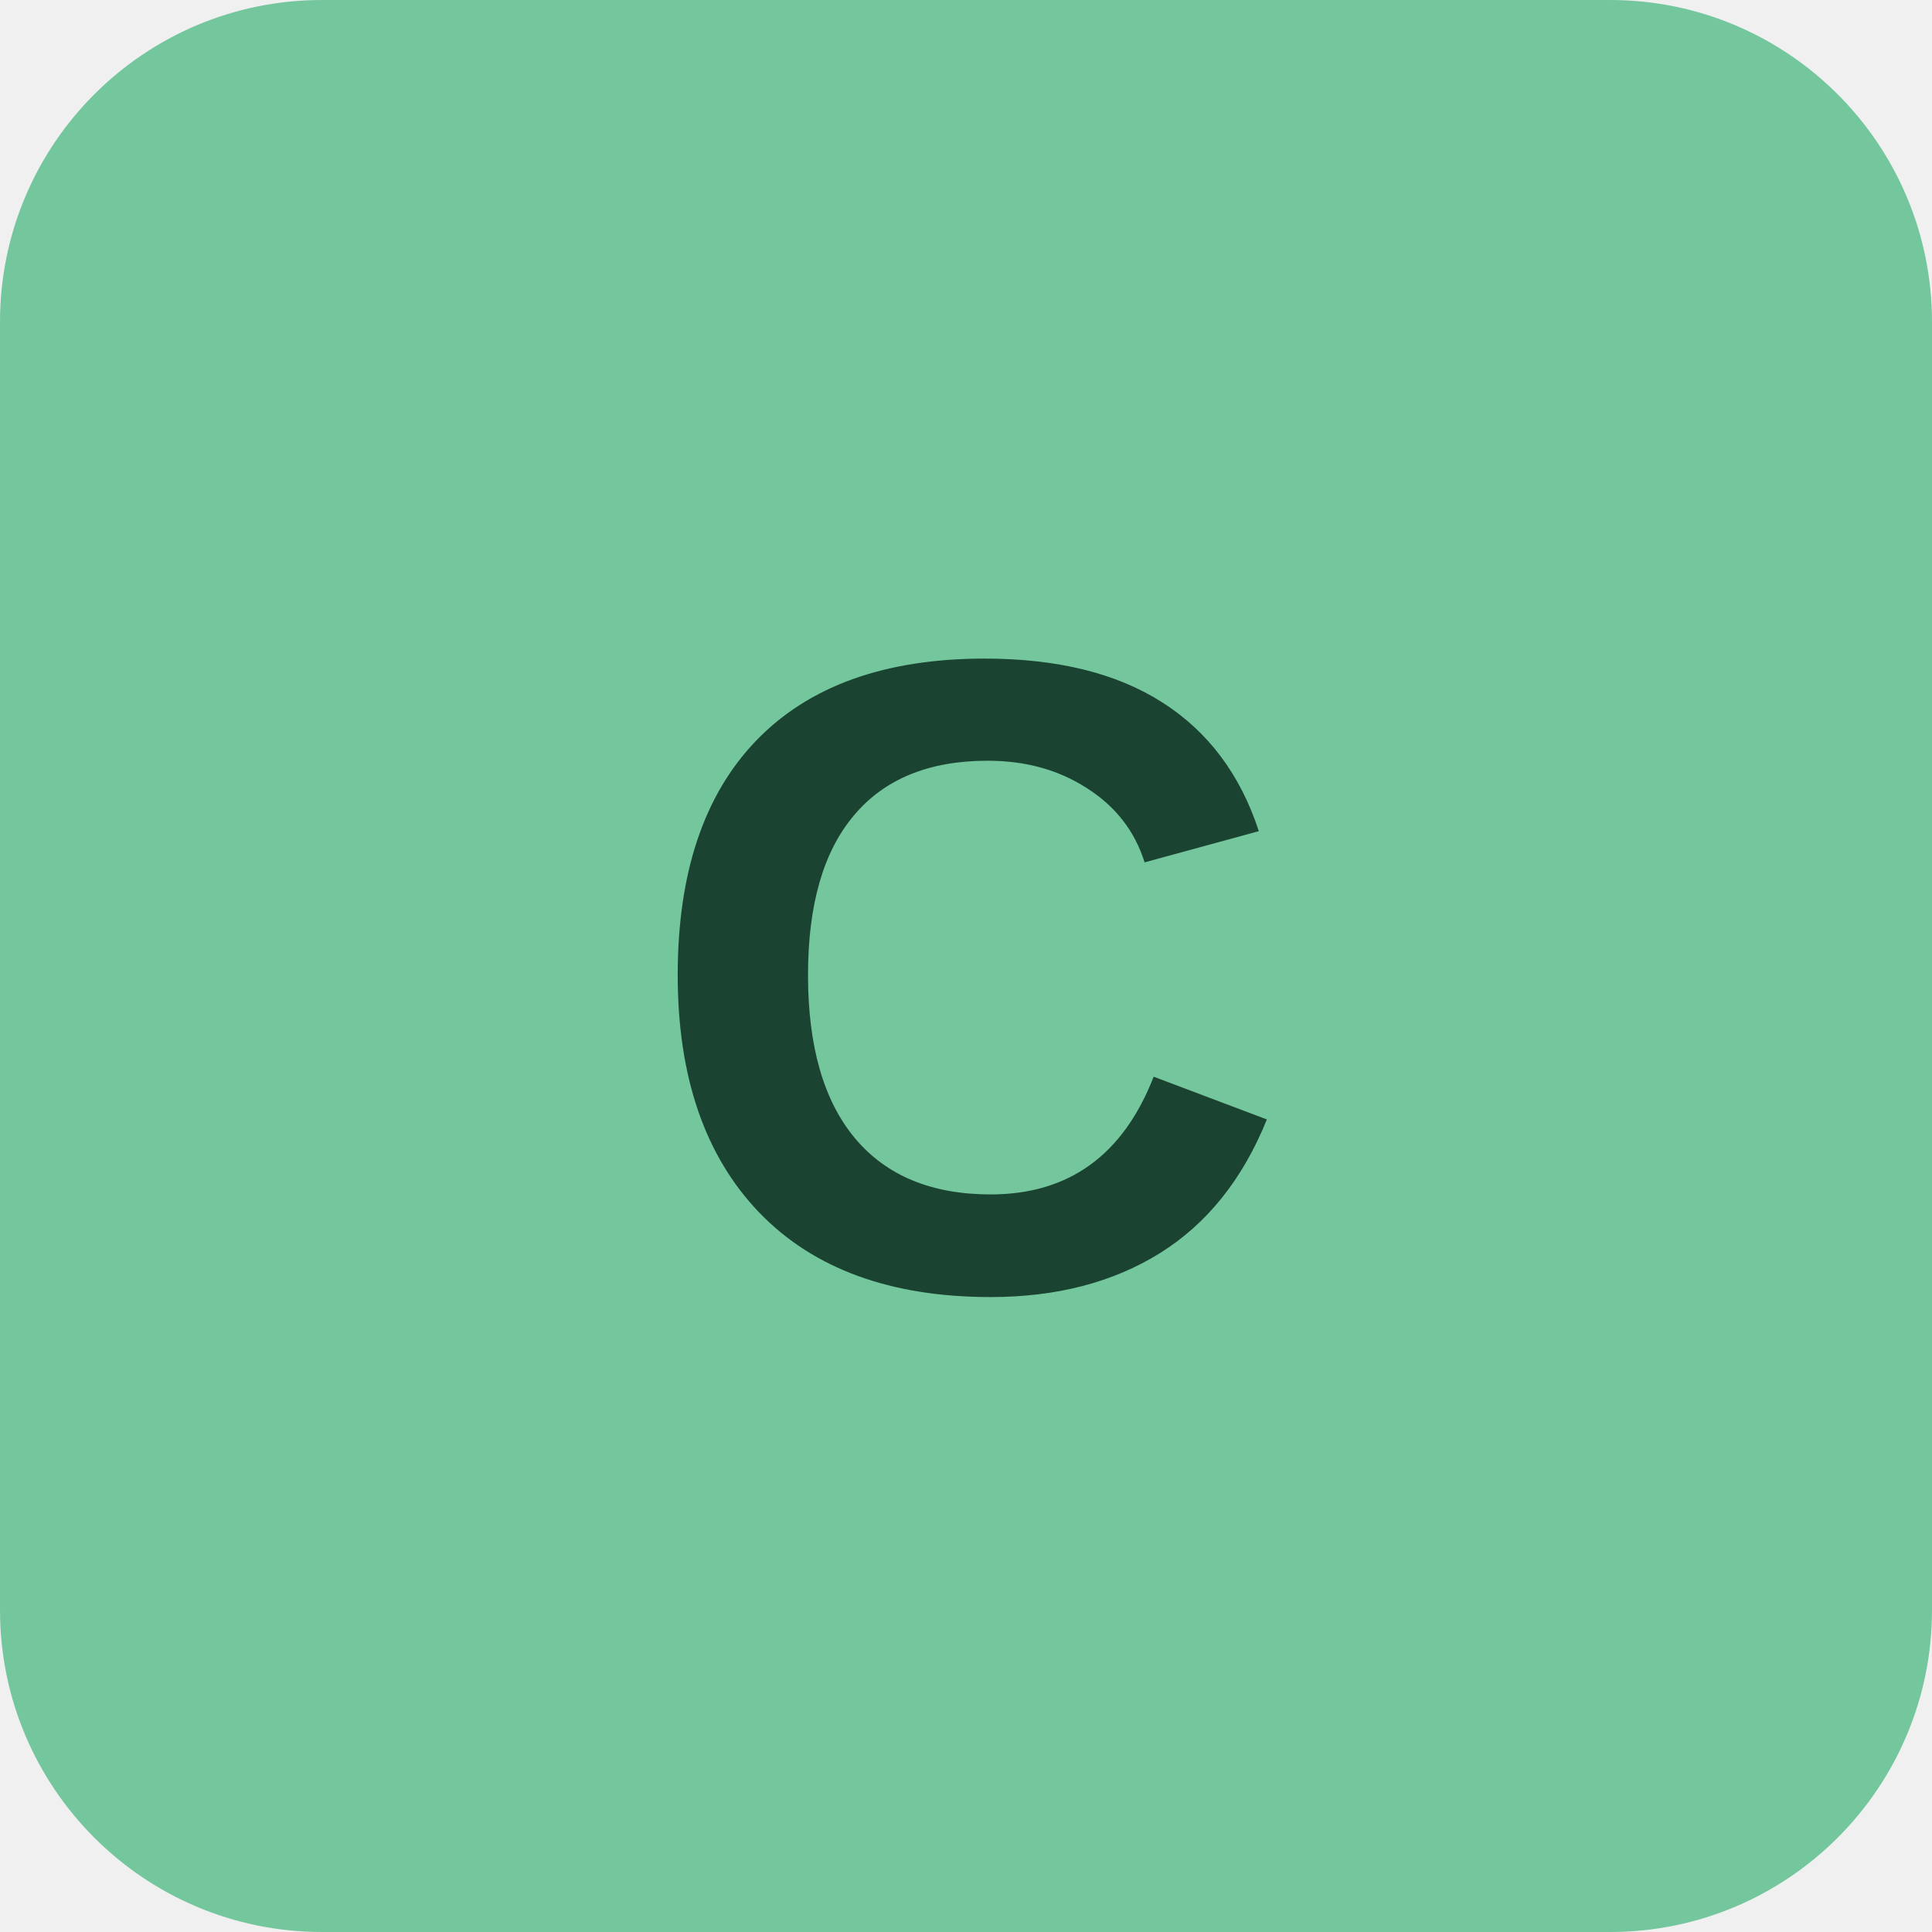
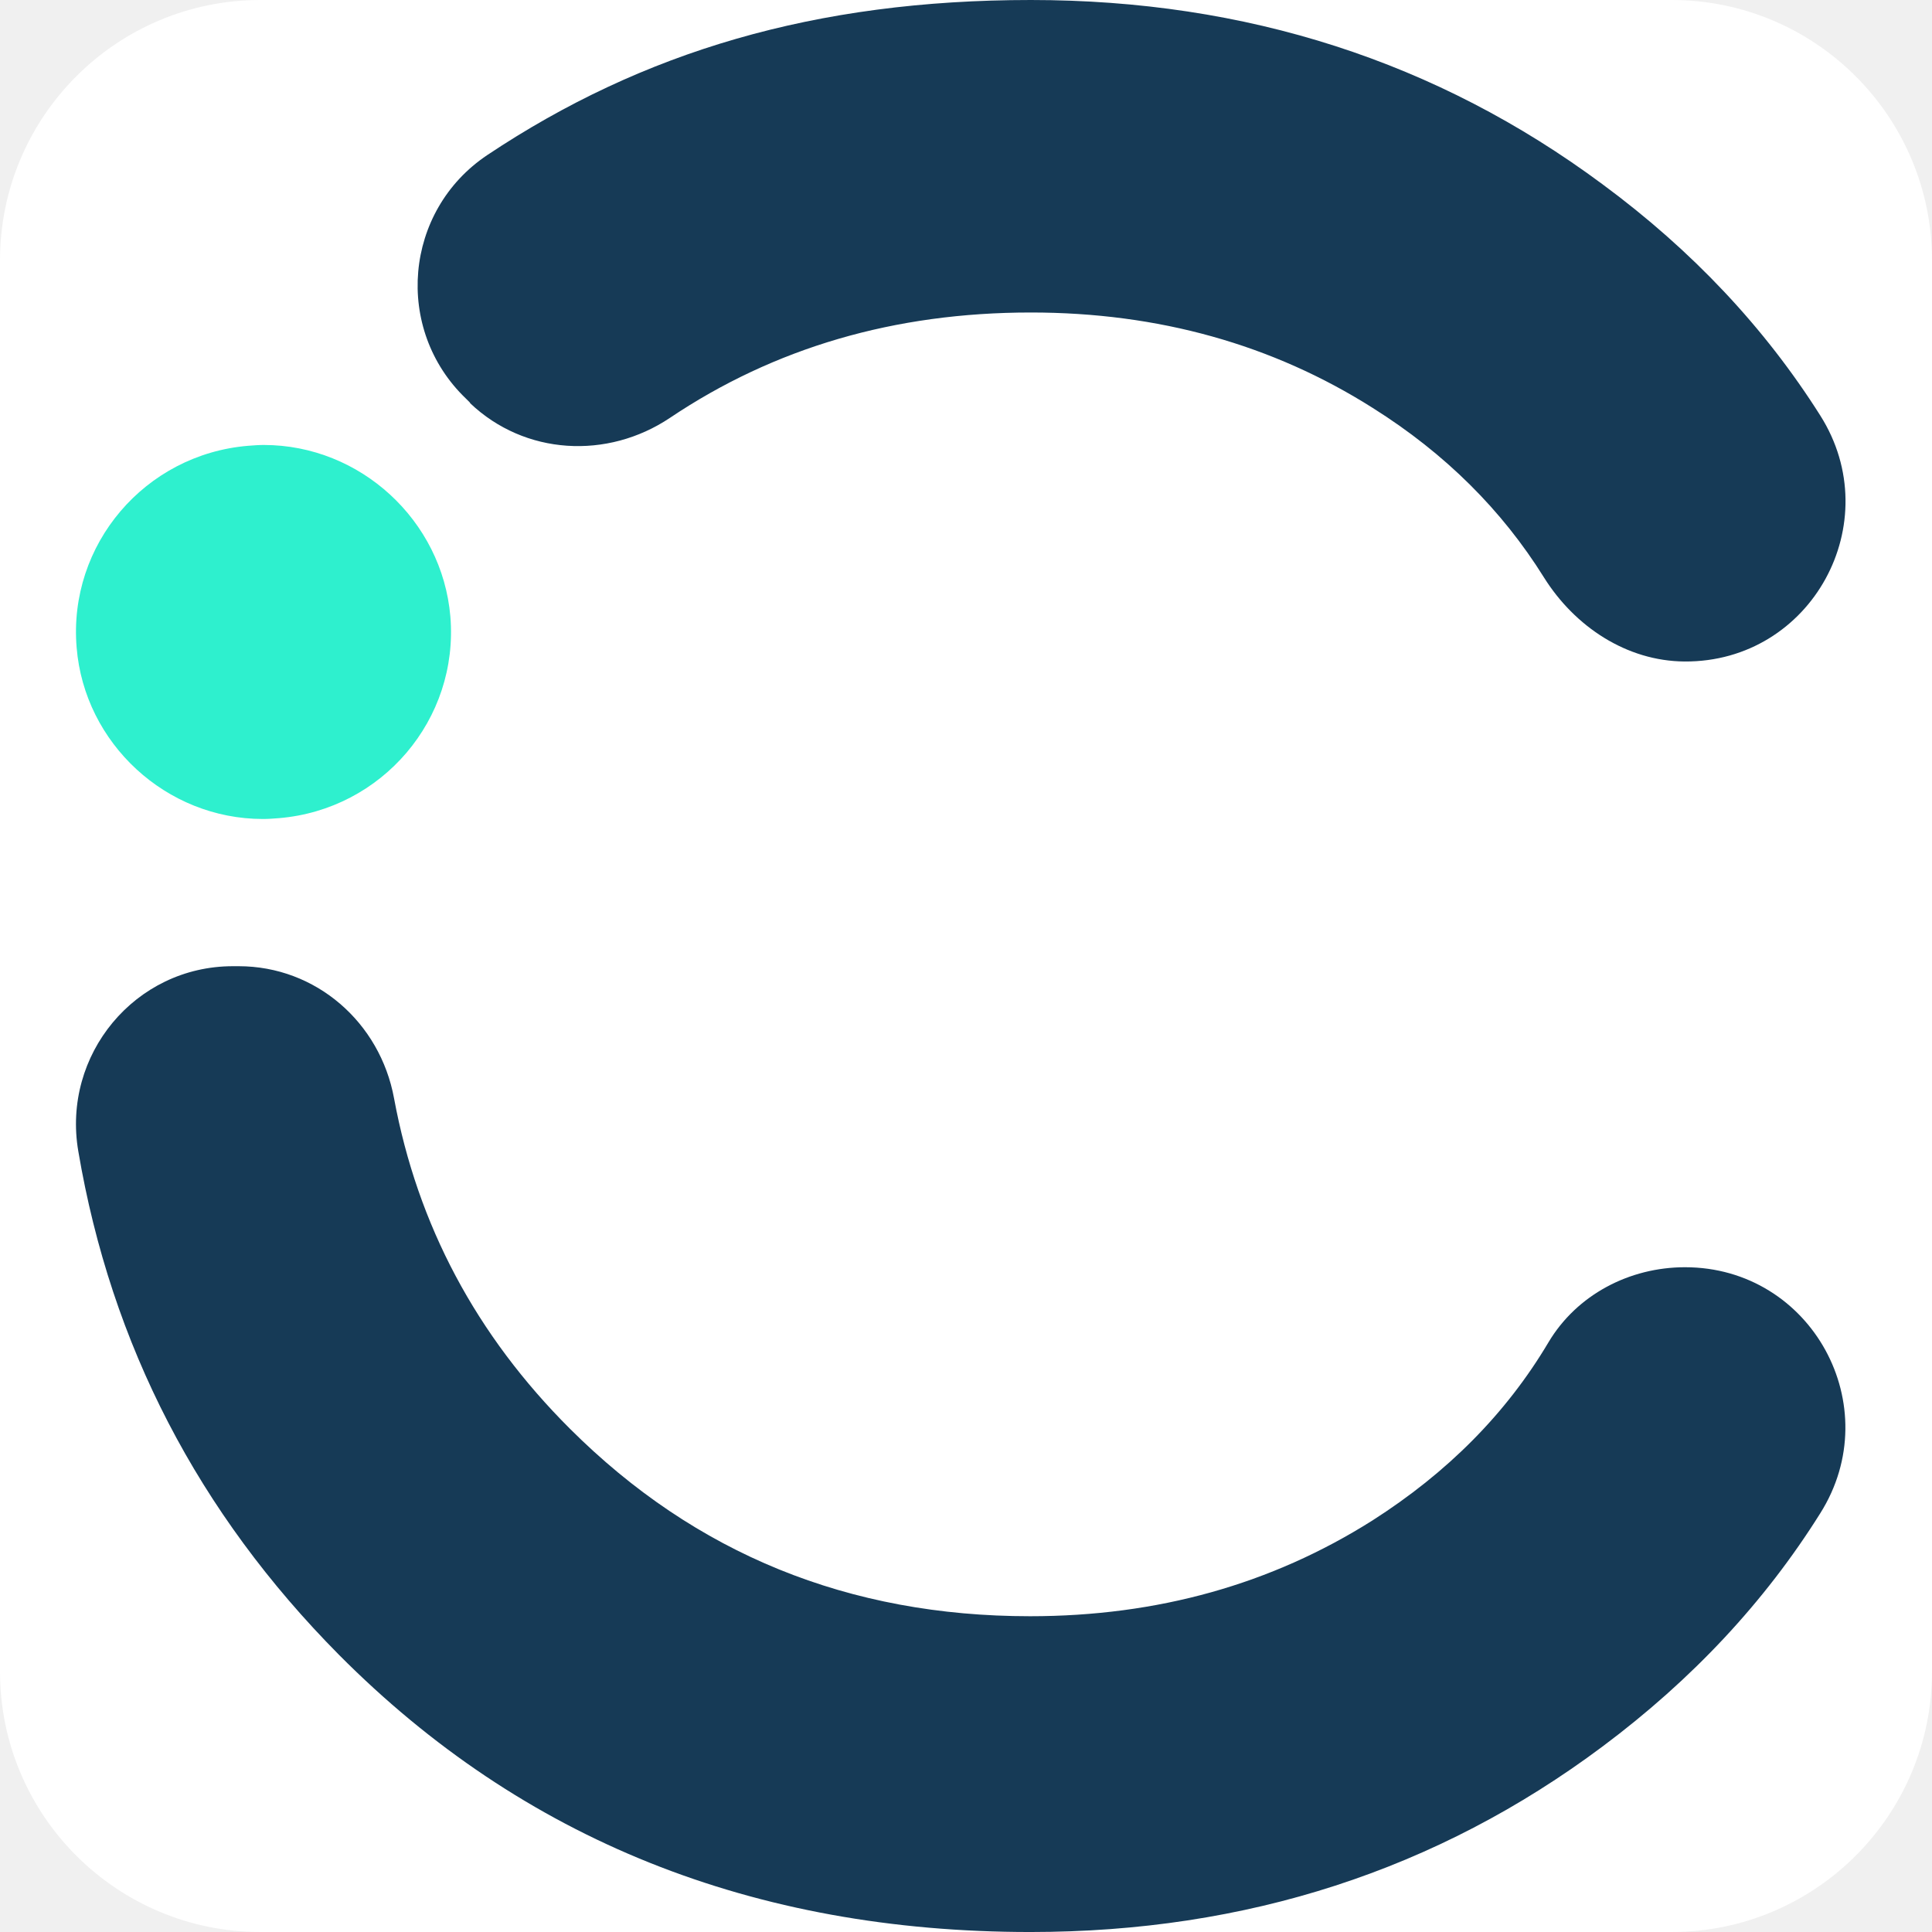
- <svg xmlns="http://www.w3.org/2000/svg" viewBox="0 0 60 60" width="60" height="60">
-   <rect width="60" height="60" rx="10" fill="#74C69D" />
-   <text x="30" y="40" font-family="Arial, sans-serif" font-size="28" font-weight="bold" fill="#1B4332" text-anchor="middle">C</text>
+ <svg xmlns="http://www.w3.org/2000/svg" width="178" height="178" viewBox="0 0 178 178">
+   <rect width="178" height="178" rx="24" fill="#FFFFFF" />
+   <g transform="translate(7, 0)">
+     <path d="M17.22 75.455C8.318 75.455 0.781 68.503 0.061 59.661C-0.734 50.178 6.349 41.865 15.856 41.072C16.349 41.034 16.841 40.996 17.296 40.996C26.197 40.996 33.735 47.948 34.492 56.79C35.288 66.273 28.205 74.586 18.697 75.379C18.205 75.417 17.712 75.455 17.258 75.455H17.22Z" fill="#2EF0CE" />
+     <path d="M36.309 37.142C41.347 41.94 48.961 42.356 54.718 38.502C64.34 32.041 75.4 28.791 87.976 28.791C99.718 28.791 110.248 31.738 119.491 37.595C126.157 41.789 131.384 47.003 135.248 53.2C138.089 57.734 142.862 60.908 148.202 60.945C159.907 61.021 166.952 48.137 160.702 38.275C155.589 30.189 148.922 23.086 140.627 16.965C125.4 5.668 107.824 0 87.976 0C68.127 0 52.181 4.761 37.9 14.282C30.211 19.421 29.264 30.34 35.931 36.726L36.309 37.104V37.142Z" fill="#163A56" />
+     <path d="M14.456 89.019C5.441 89.019 -1.302 97.181 0.213 106.06C3.244 123.932 11.274 139.385 24.228 152.459C41.16 169.499 62.41 178.001 87.94 178.001C107.826 178.001 125.402 172.295 140.629 160.922C148.924 154.726 155.591 147.585 160.705 139.423C166.917 129.562 159.909 116.753 148.242 116.753C143.129 116.753 138.28 119.284 135.667 123.667C131.765 130.242 126.349 135.683 119.417 140.103C110.137 145.96 99.644 148.907 87.902 148.907C71.198 148.907 57.069 143.164 45.516 131.64C36.88 123.025 31.463 112.861 29.304 101.186C28.016 94.196 22.107 89.019 14.986 89.019H14.38H14.456Z" fill="#163A56" />
+   </g>
</svg>
